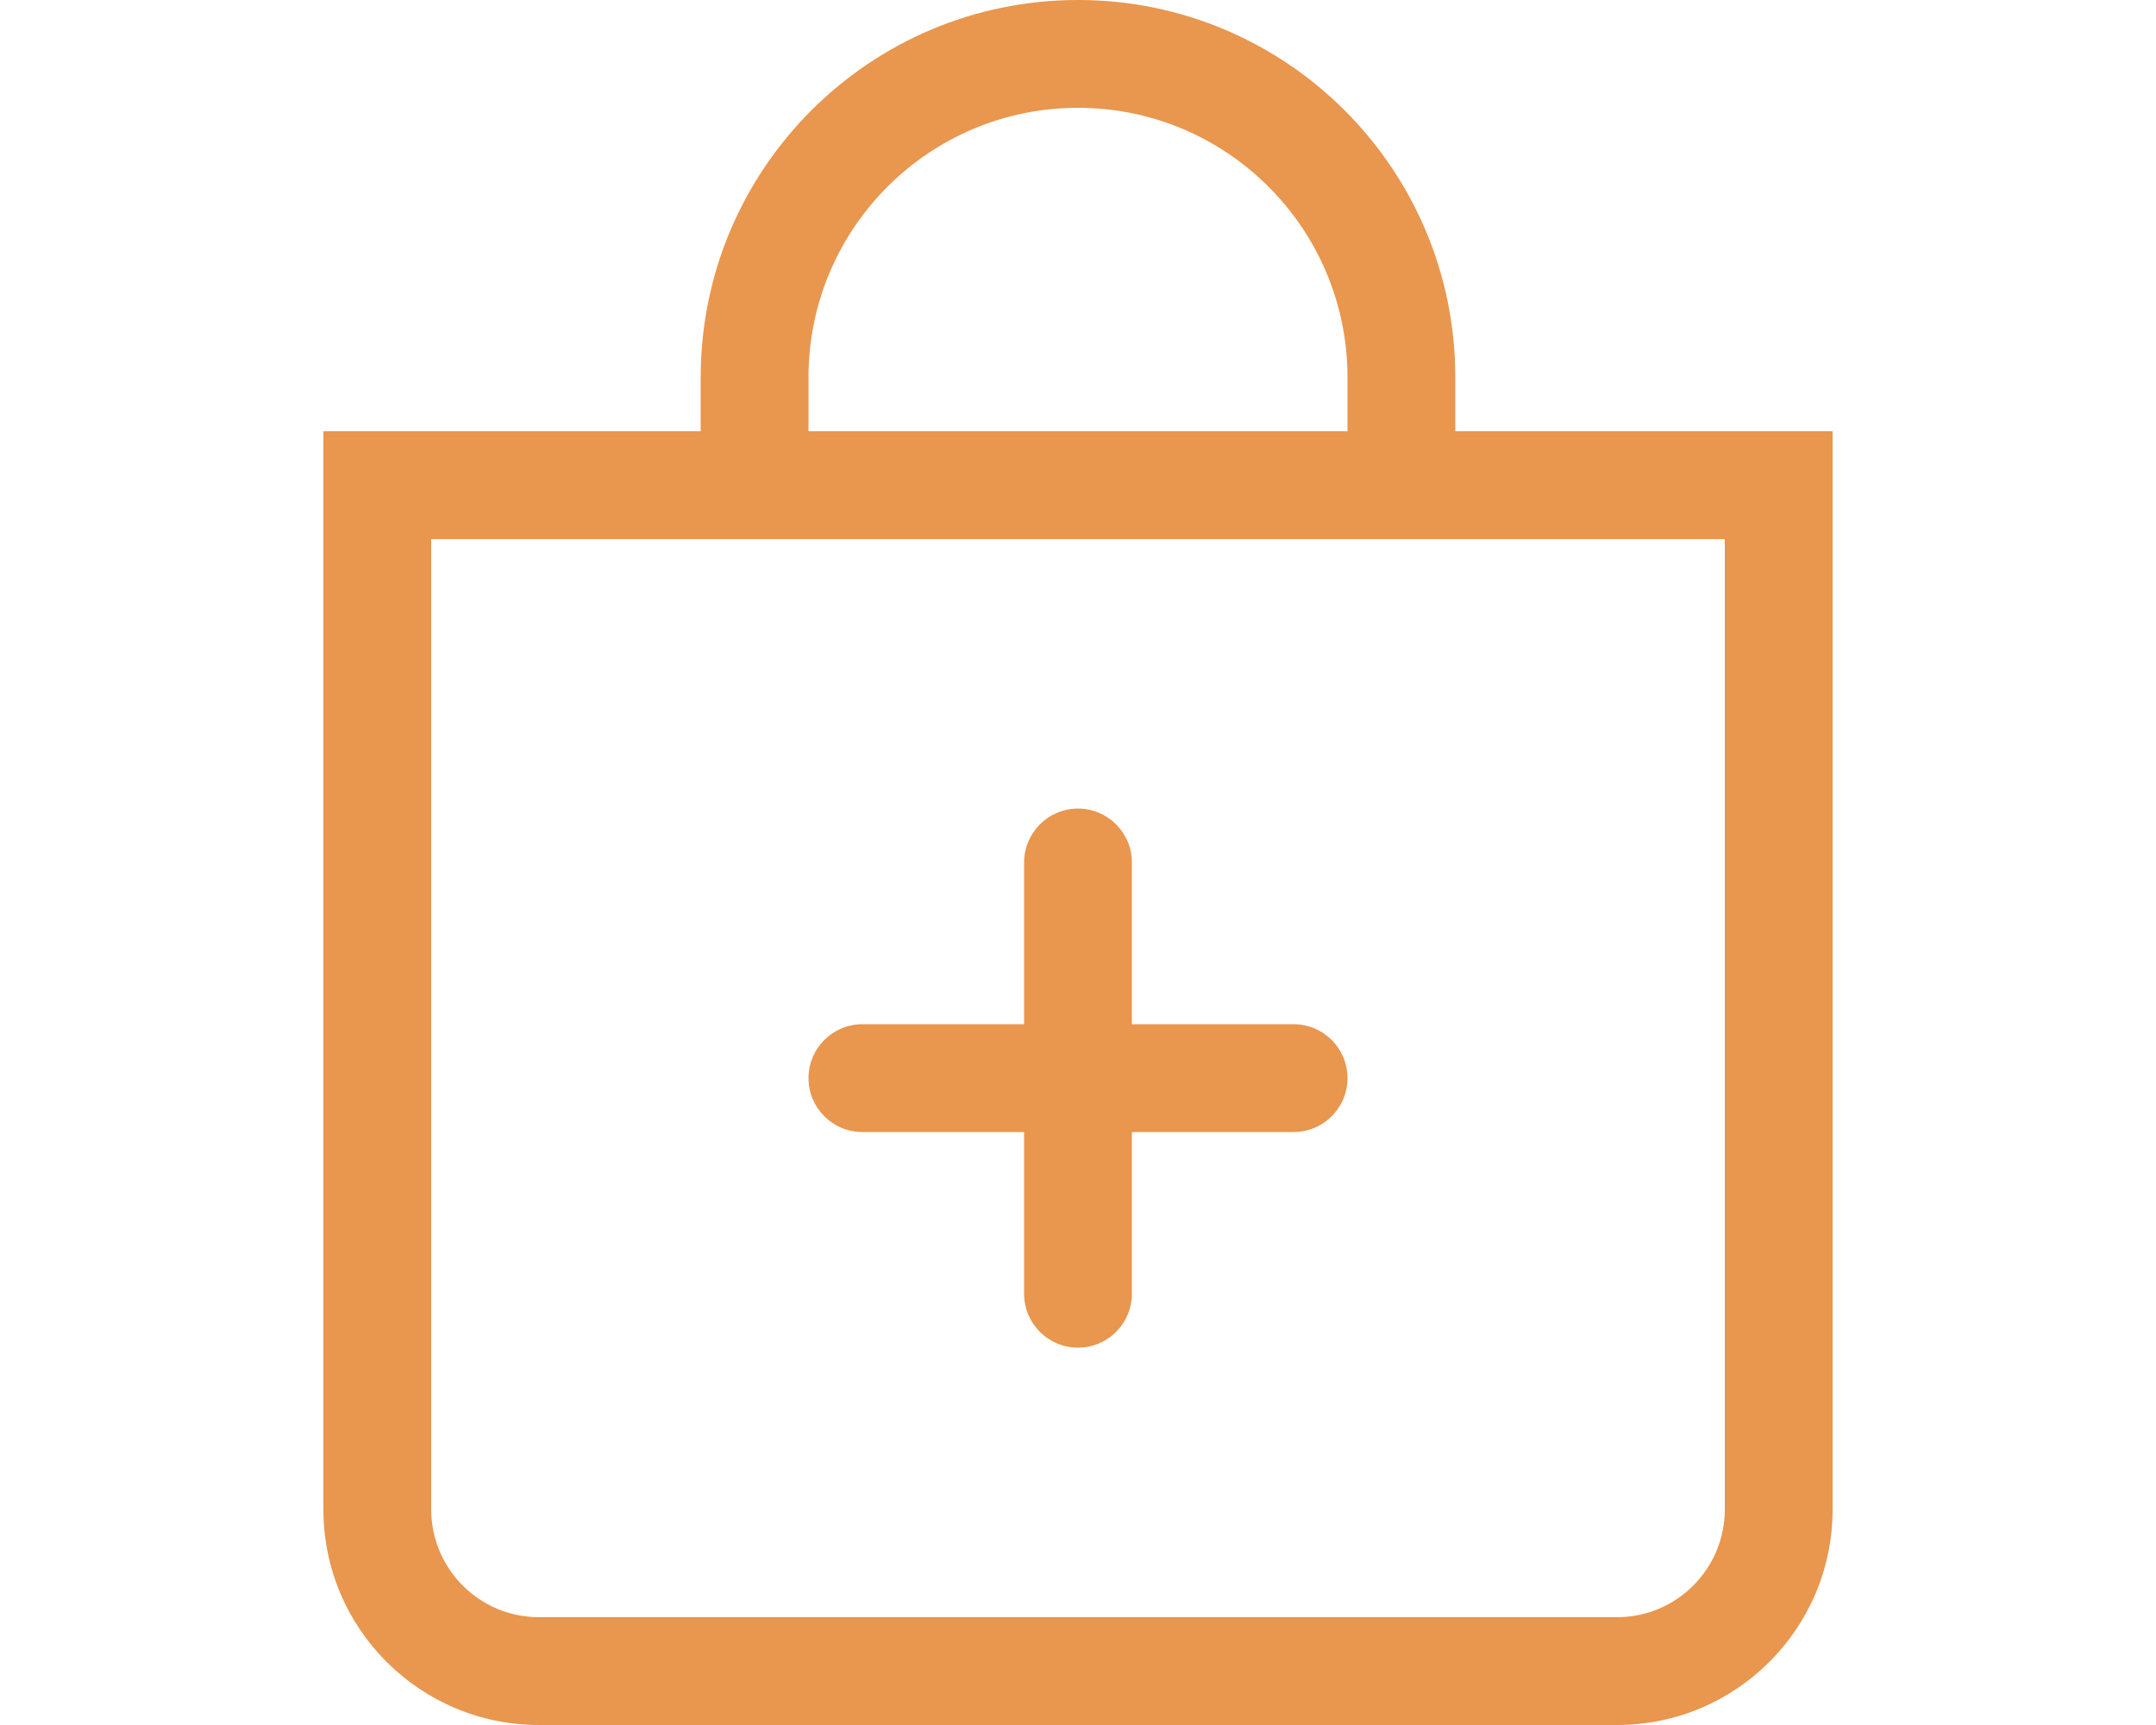
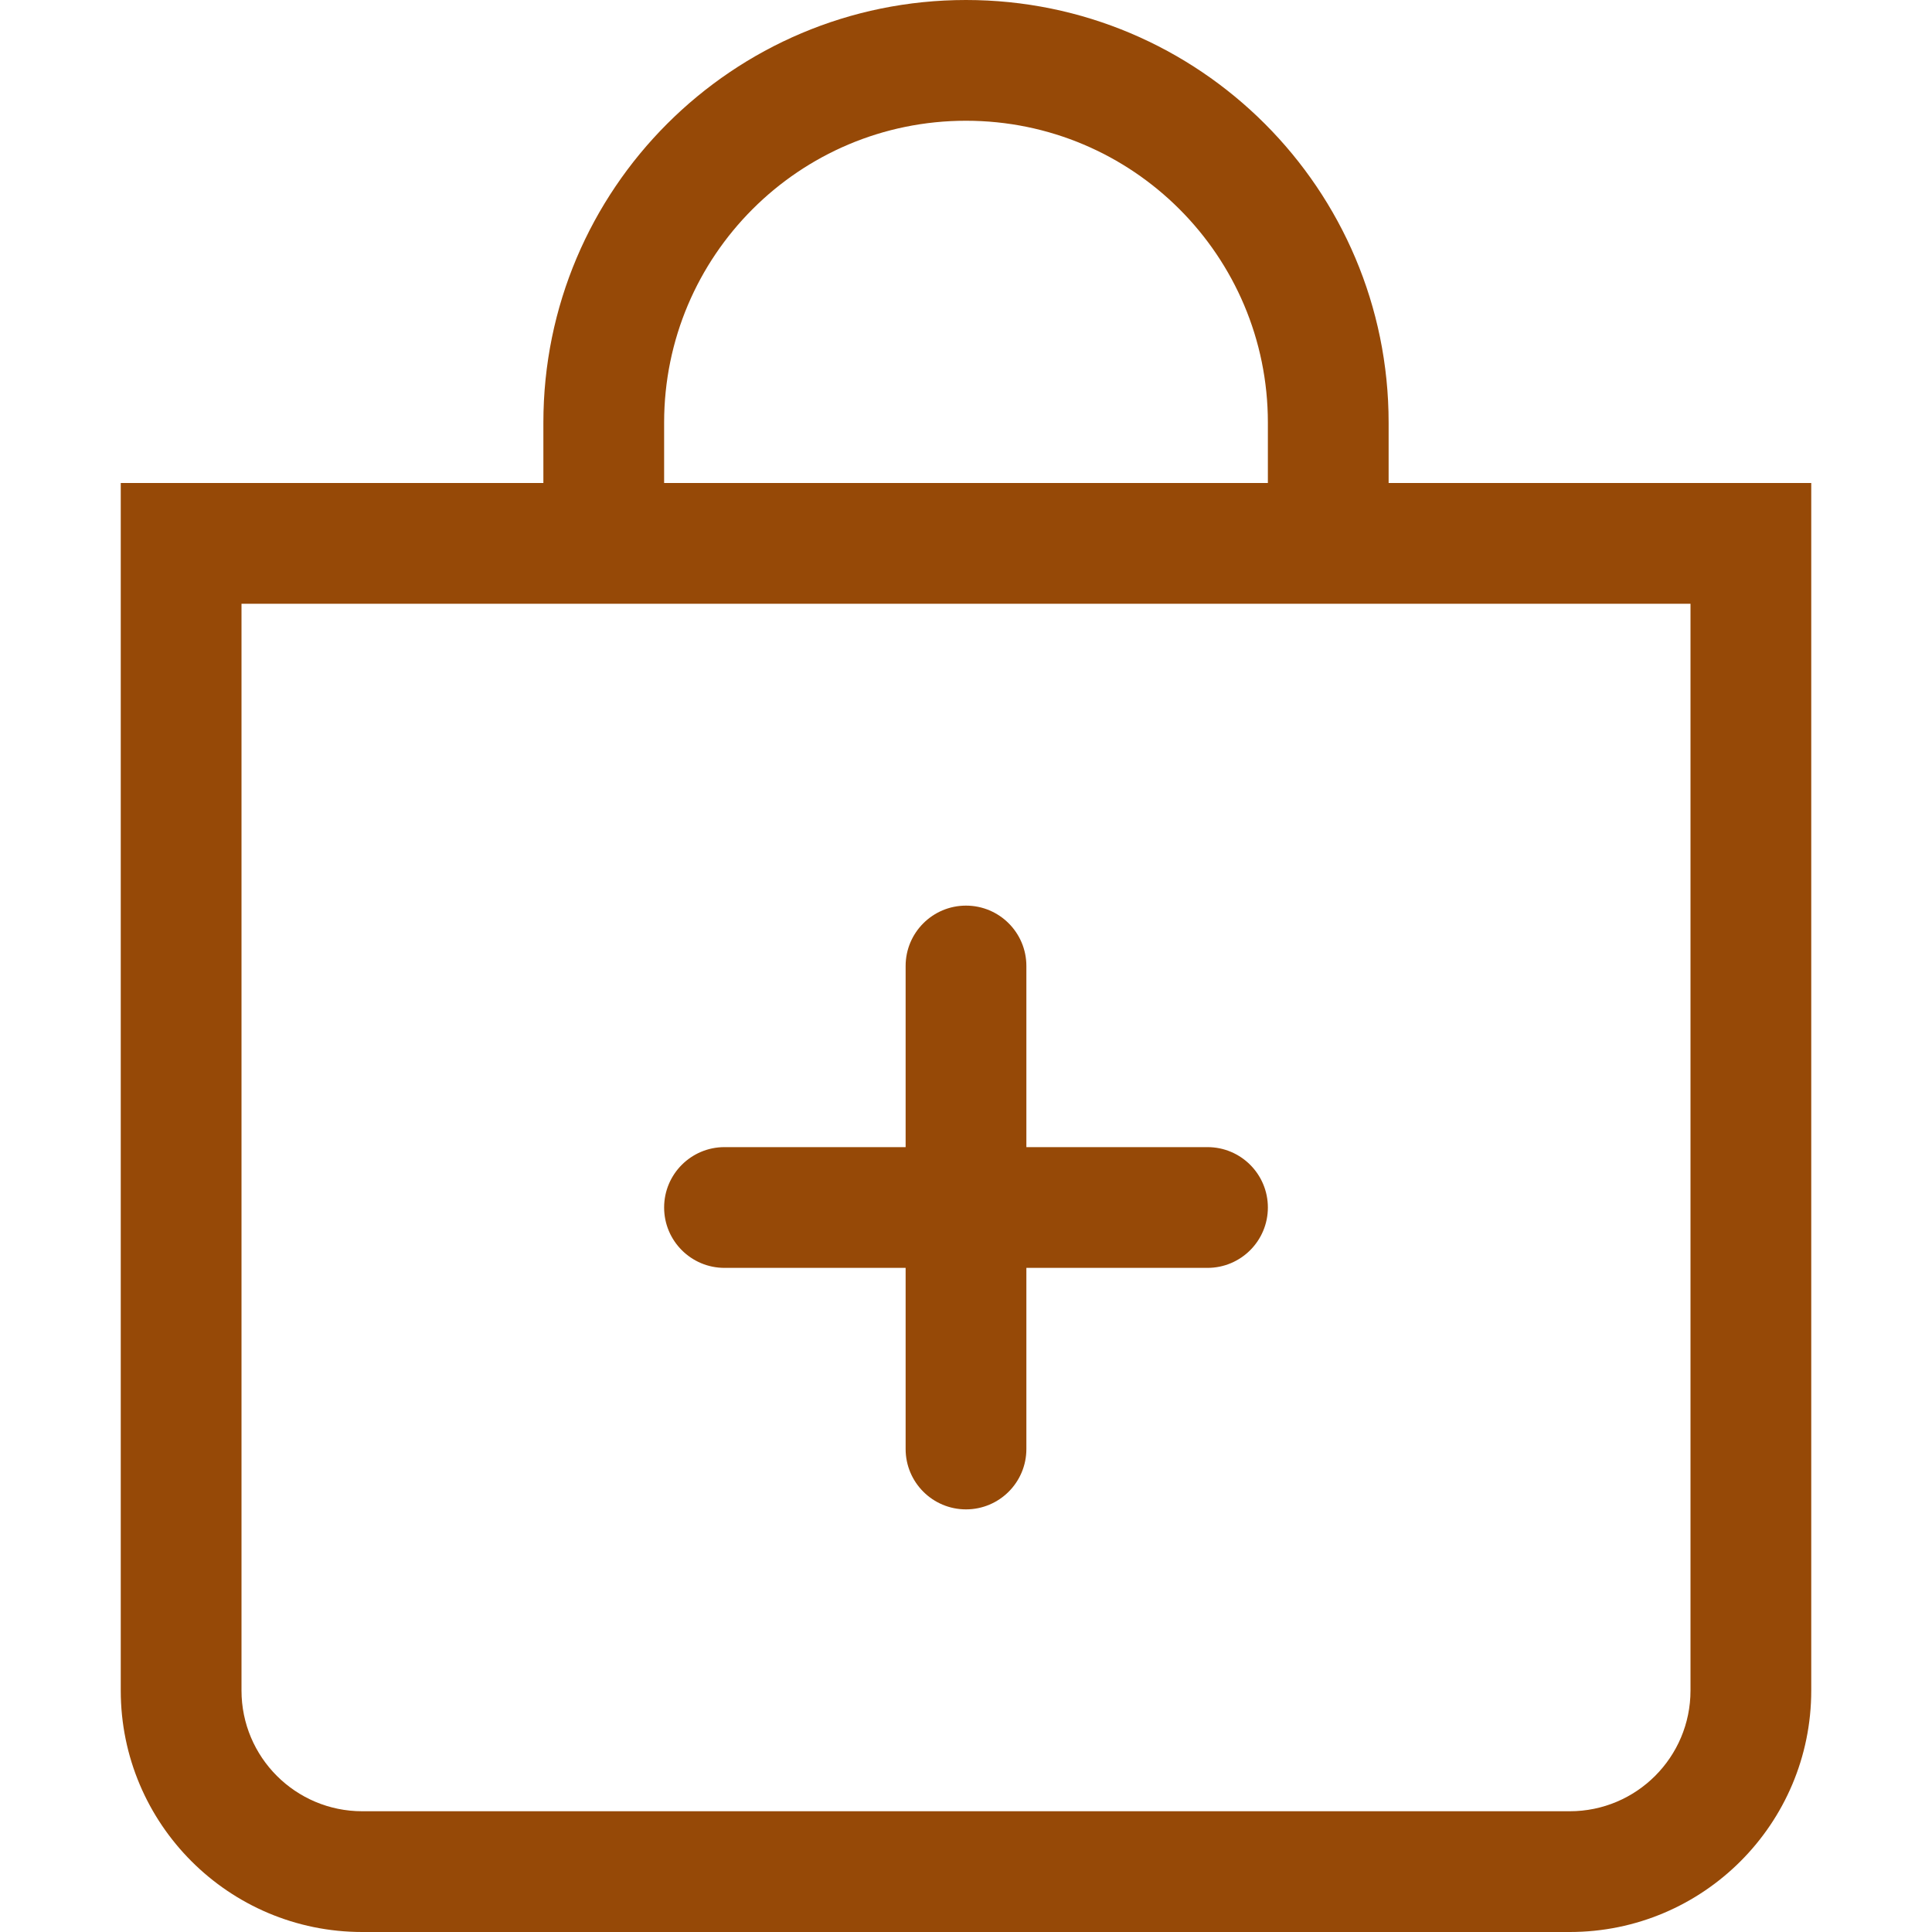
- <svg xmlns="http://www.w3.org/2000/svg" width="40" height="32" fill="#e9964e" class="bi bi-bag-plus" viewBox="0 0 16 16">
+ <svg xmlns="http://www.w3.org/2000/svg" width="16" height="16" fill="#964907" class="bi bi-archive" viewBox="0 0 16 16">
  <path fill-rule="evenodd" d="M8 7.5a.5.5 0 0 1 .5.5v1.5H10a.5.5 0 0 1 0 1H8.5V12a.5.5 0 0 1-1 0v-1.5H6a.5.5 0 0 1 0-1h1.5V8a.5.5 0 0 1 .5-.5" />
  <path d="M8 1a2.5 2.5 0 0 1 2.5 2.5V4h-5v-.5A2.5 2.5 0 0 1 8 1m3.5 3v-.5a3.5 3.5 0 1 0-7 0V4H1v10a2 2 0 0 0 2 2h10a2 2 0 0 0 2-2V4zM2 5h12v9a1 1 0 0 1-1 1H3a1 1 0 0 1-1-1z" />
</svg>
